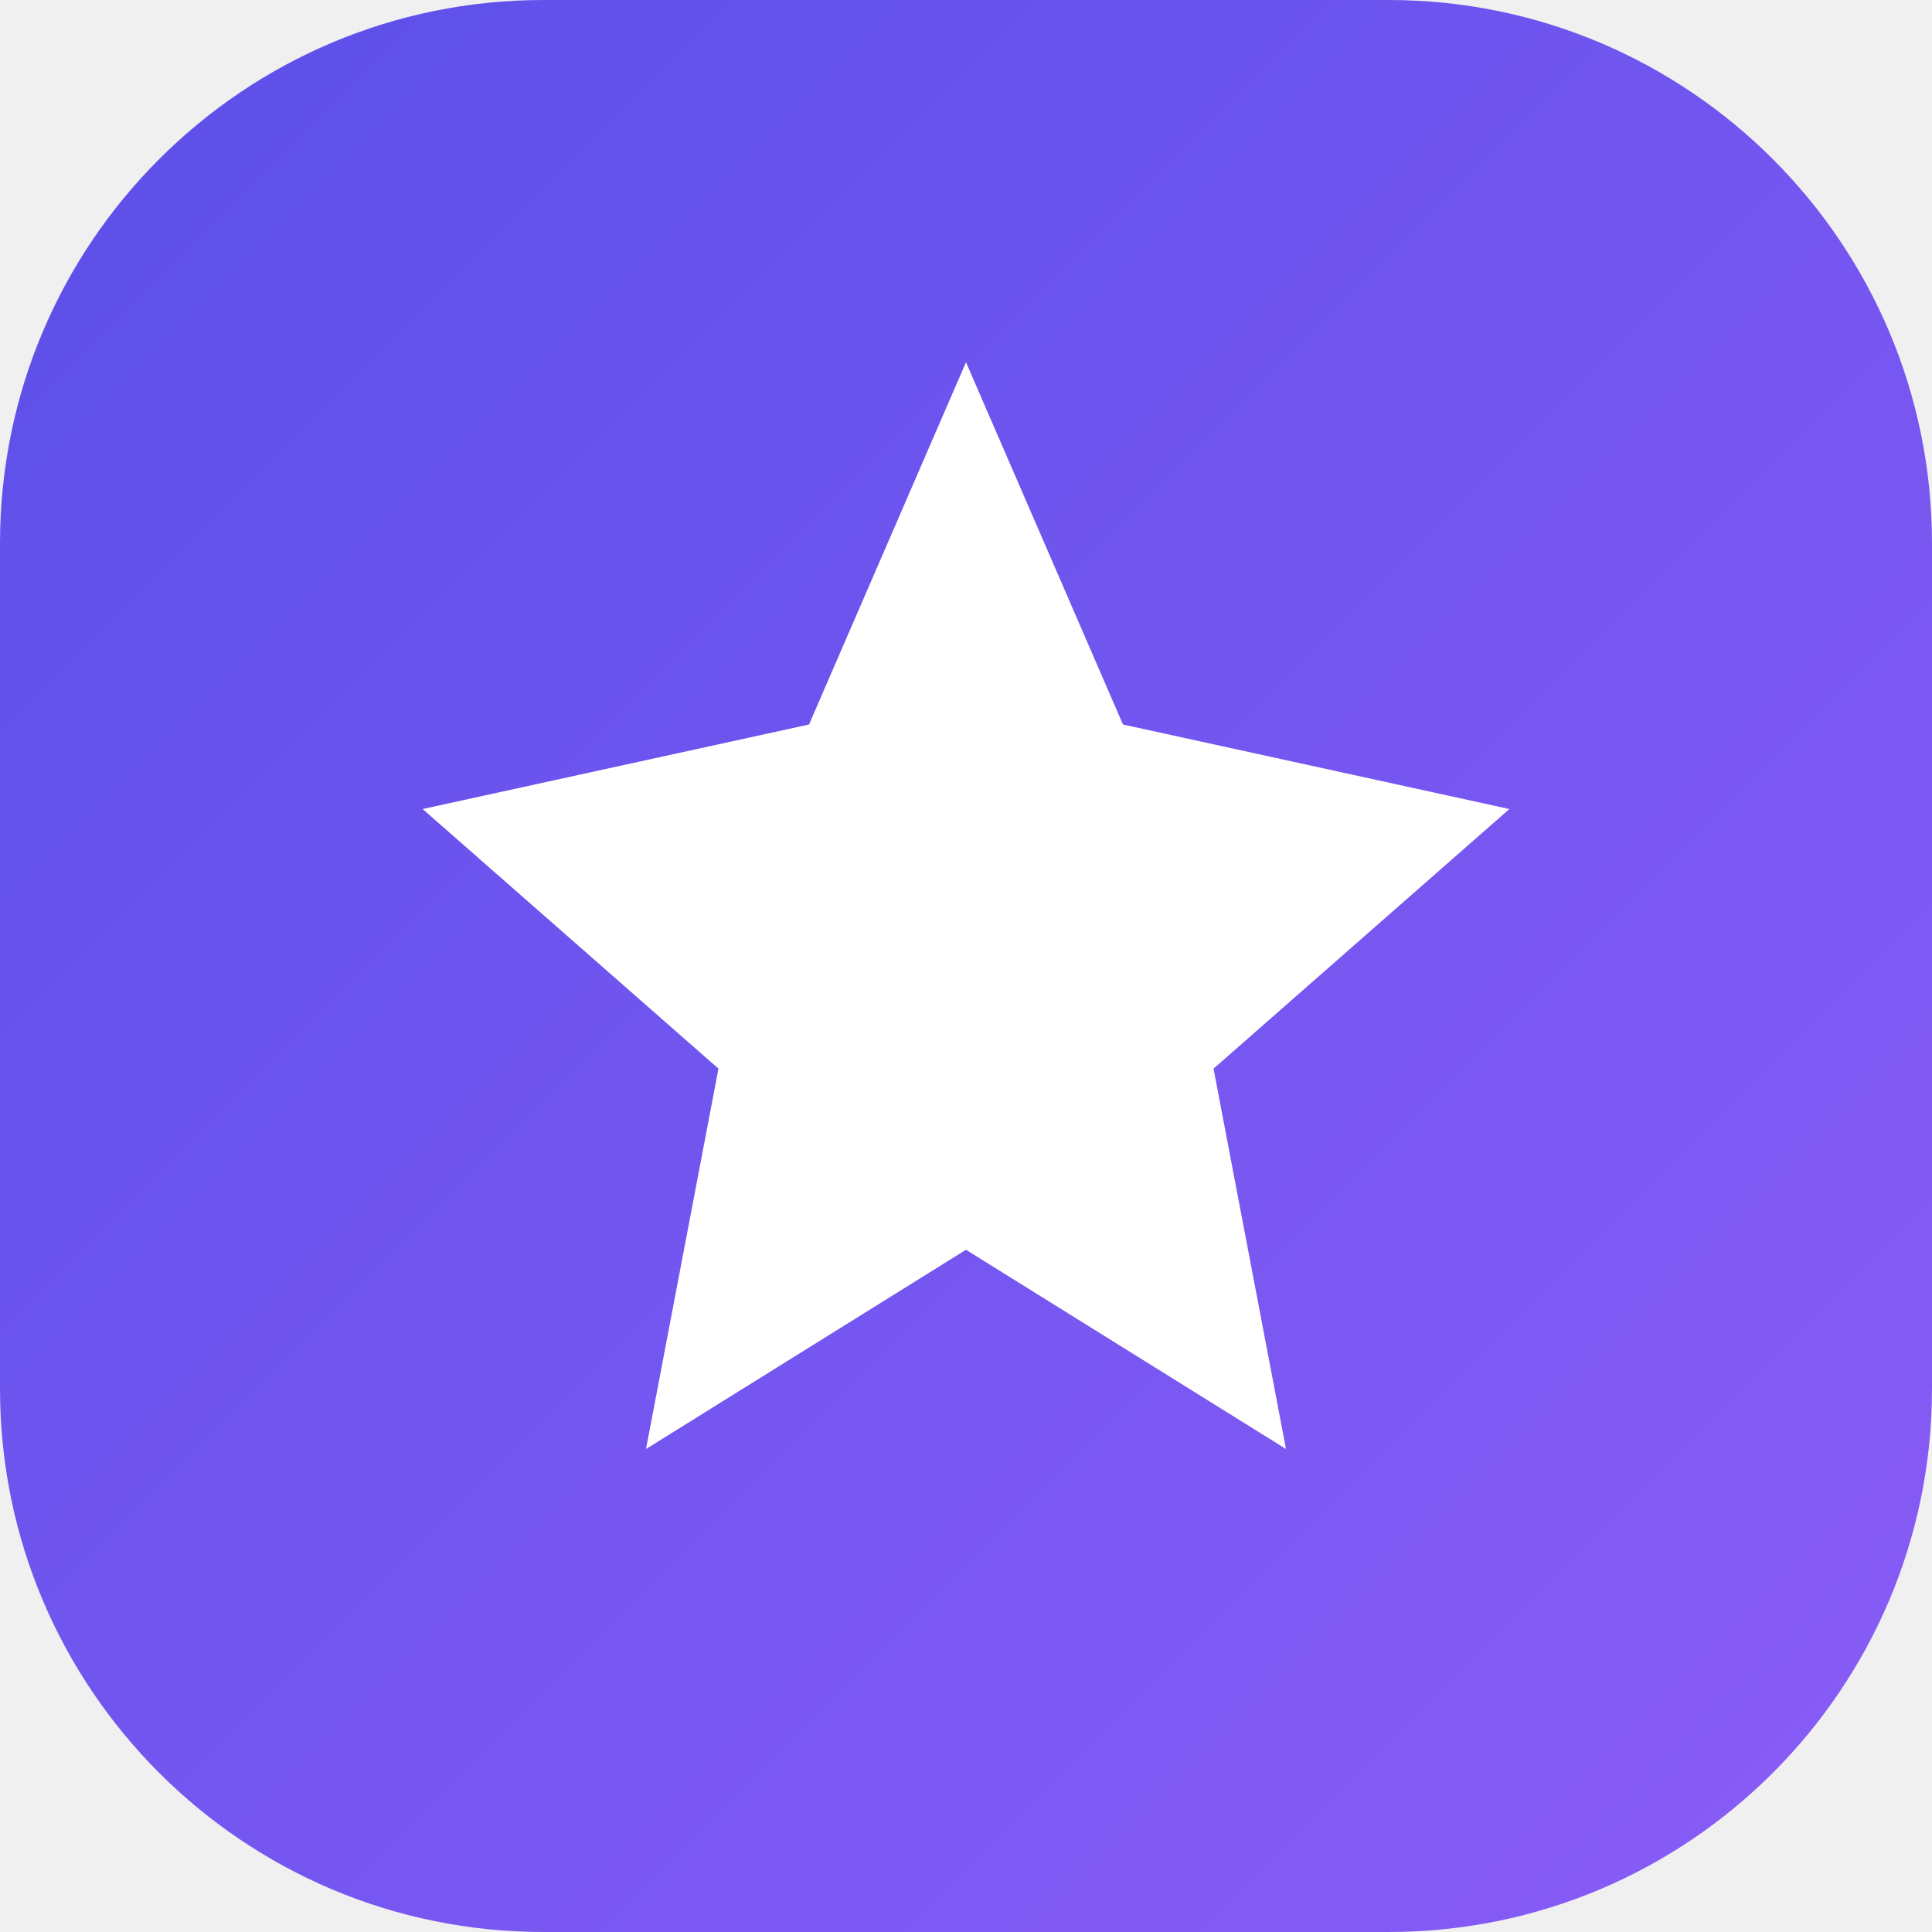
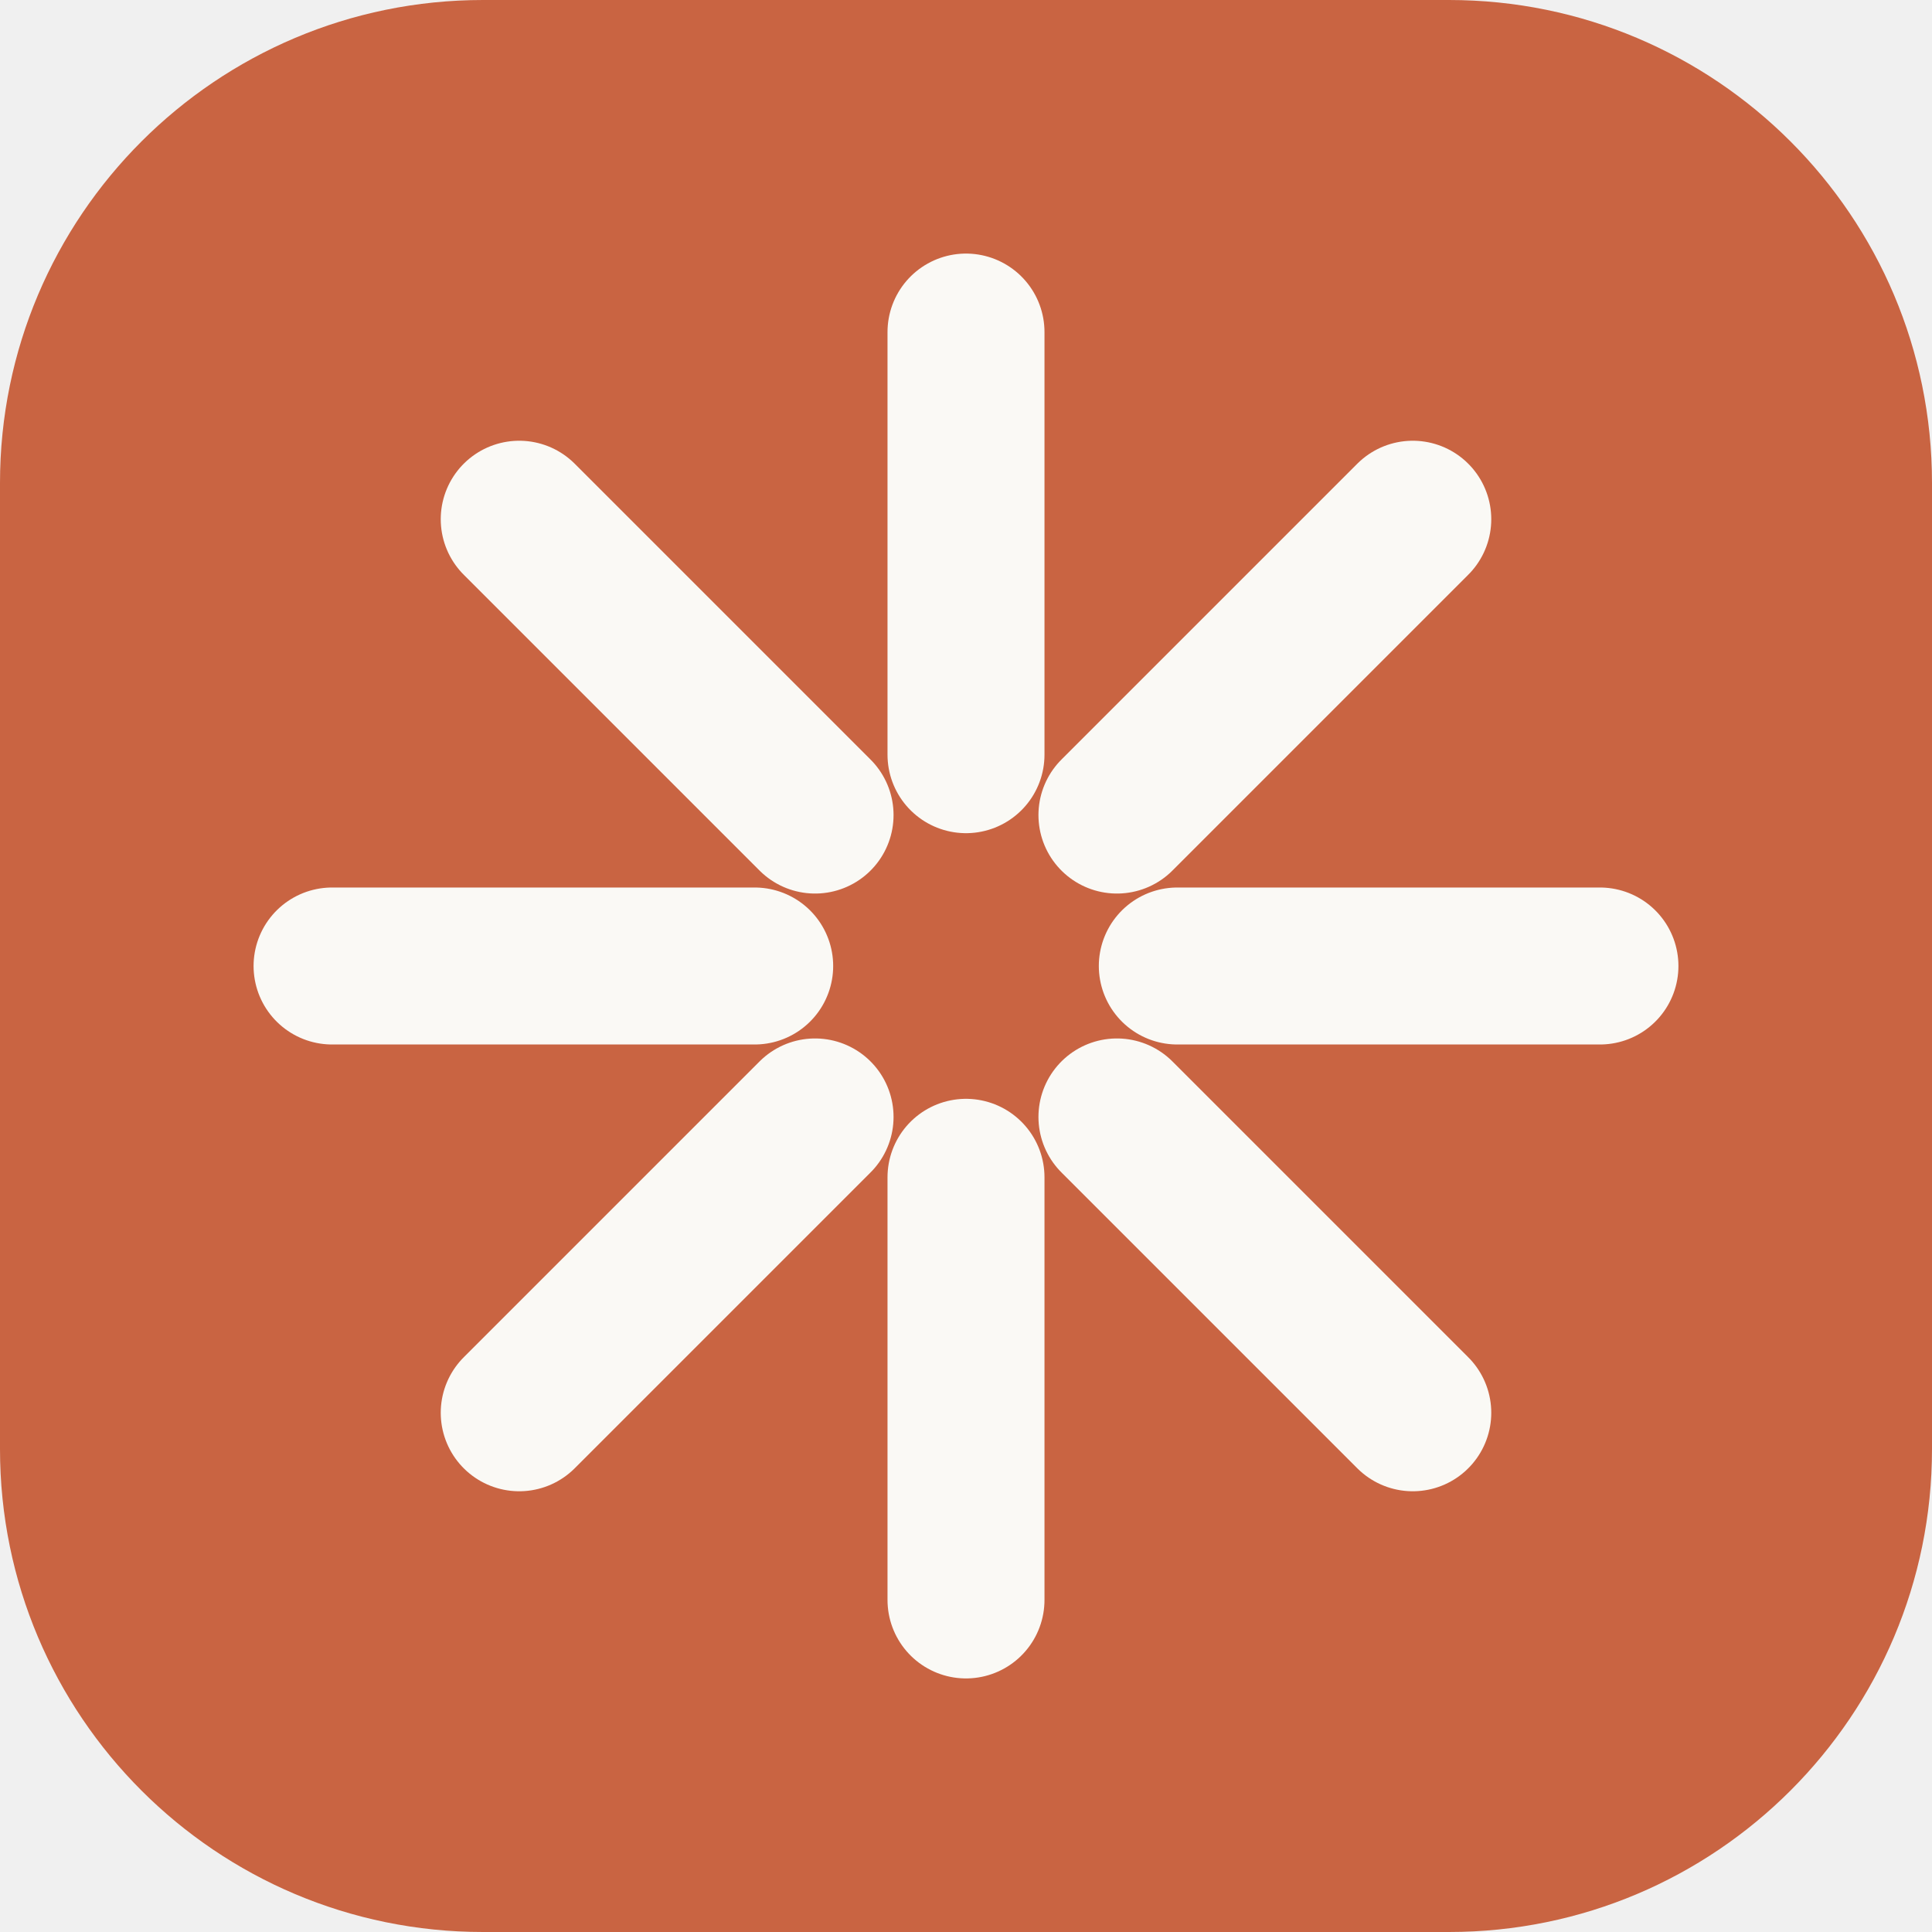
<svg xmlns="http://www.w3.org/2000/svg" viewBox="0 0 32 32">
-   <defs>
-     <linearGradient id="g" x1="0" y1="0" x2="1" y2="1">
-       <stop offset="0" stop-color="#5b4fe9" />
-       <stop offset="1" stop-color="#8b5cf6" />
-     </linearGradient>
-   </defs>
-   <rect width="32" height="32" rx="9" fill="url(#g)" />
-   <path d="M16 6l2.6 6 6.4 1.4-4.9 4.3 1.2 6.3L16 20.7 10.7 24l1.2-6.3L7 13.4l6.4-1.4z" fill="#fff" />
+   <rect width="32" height="32" rx="8" fill="#c96442" />
+   <path d="M16 5.5v7M16 19.5v7M5.5 16h7M19.5 16h7M8.6 8.6l4.9 4.9M18.5 18.5l4.9 4.9M23.4 8.6l-4.9 4.9M13.5 18.5l-4.9 4.9" stroke="#faf9f5" stroke-width="2.6" stroke-linecap="round" fill="none" />
</svg>
